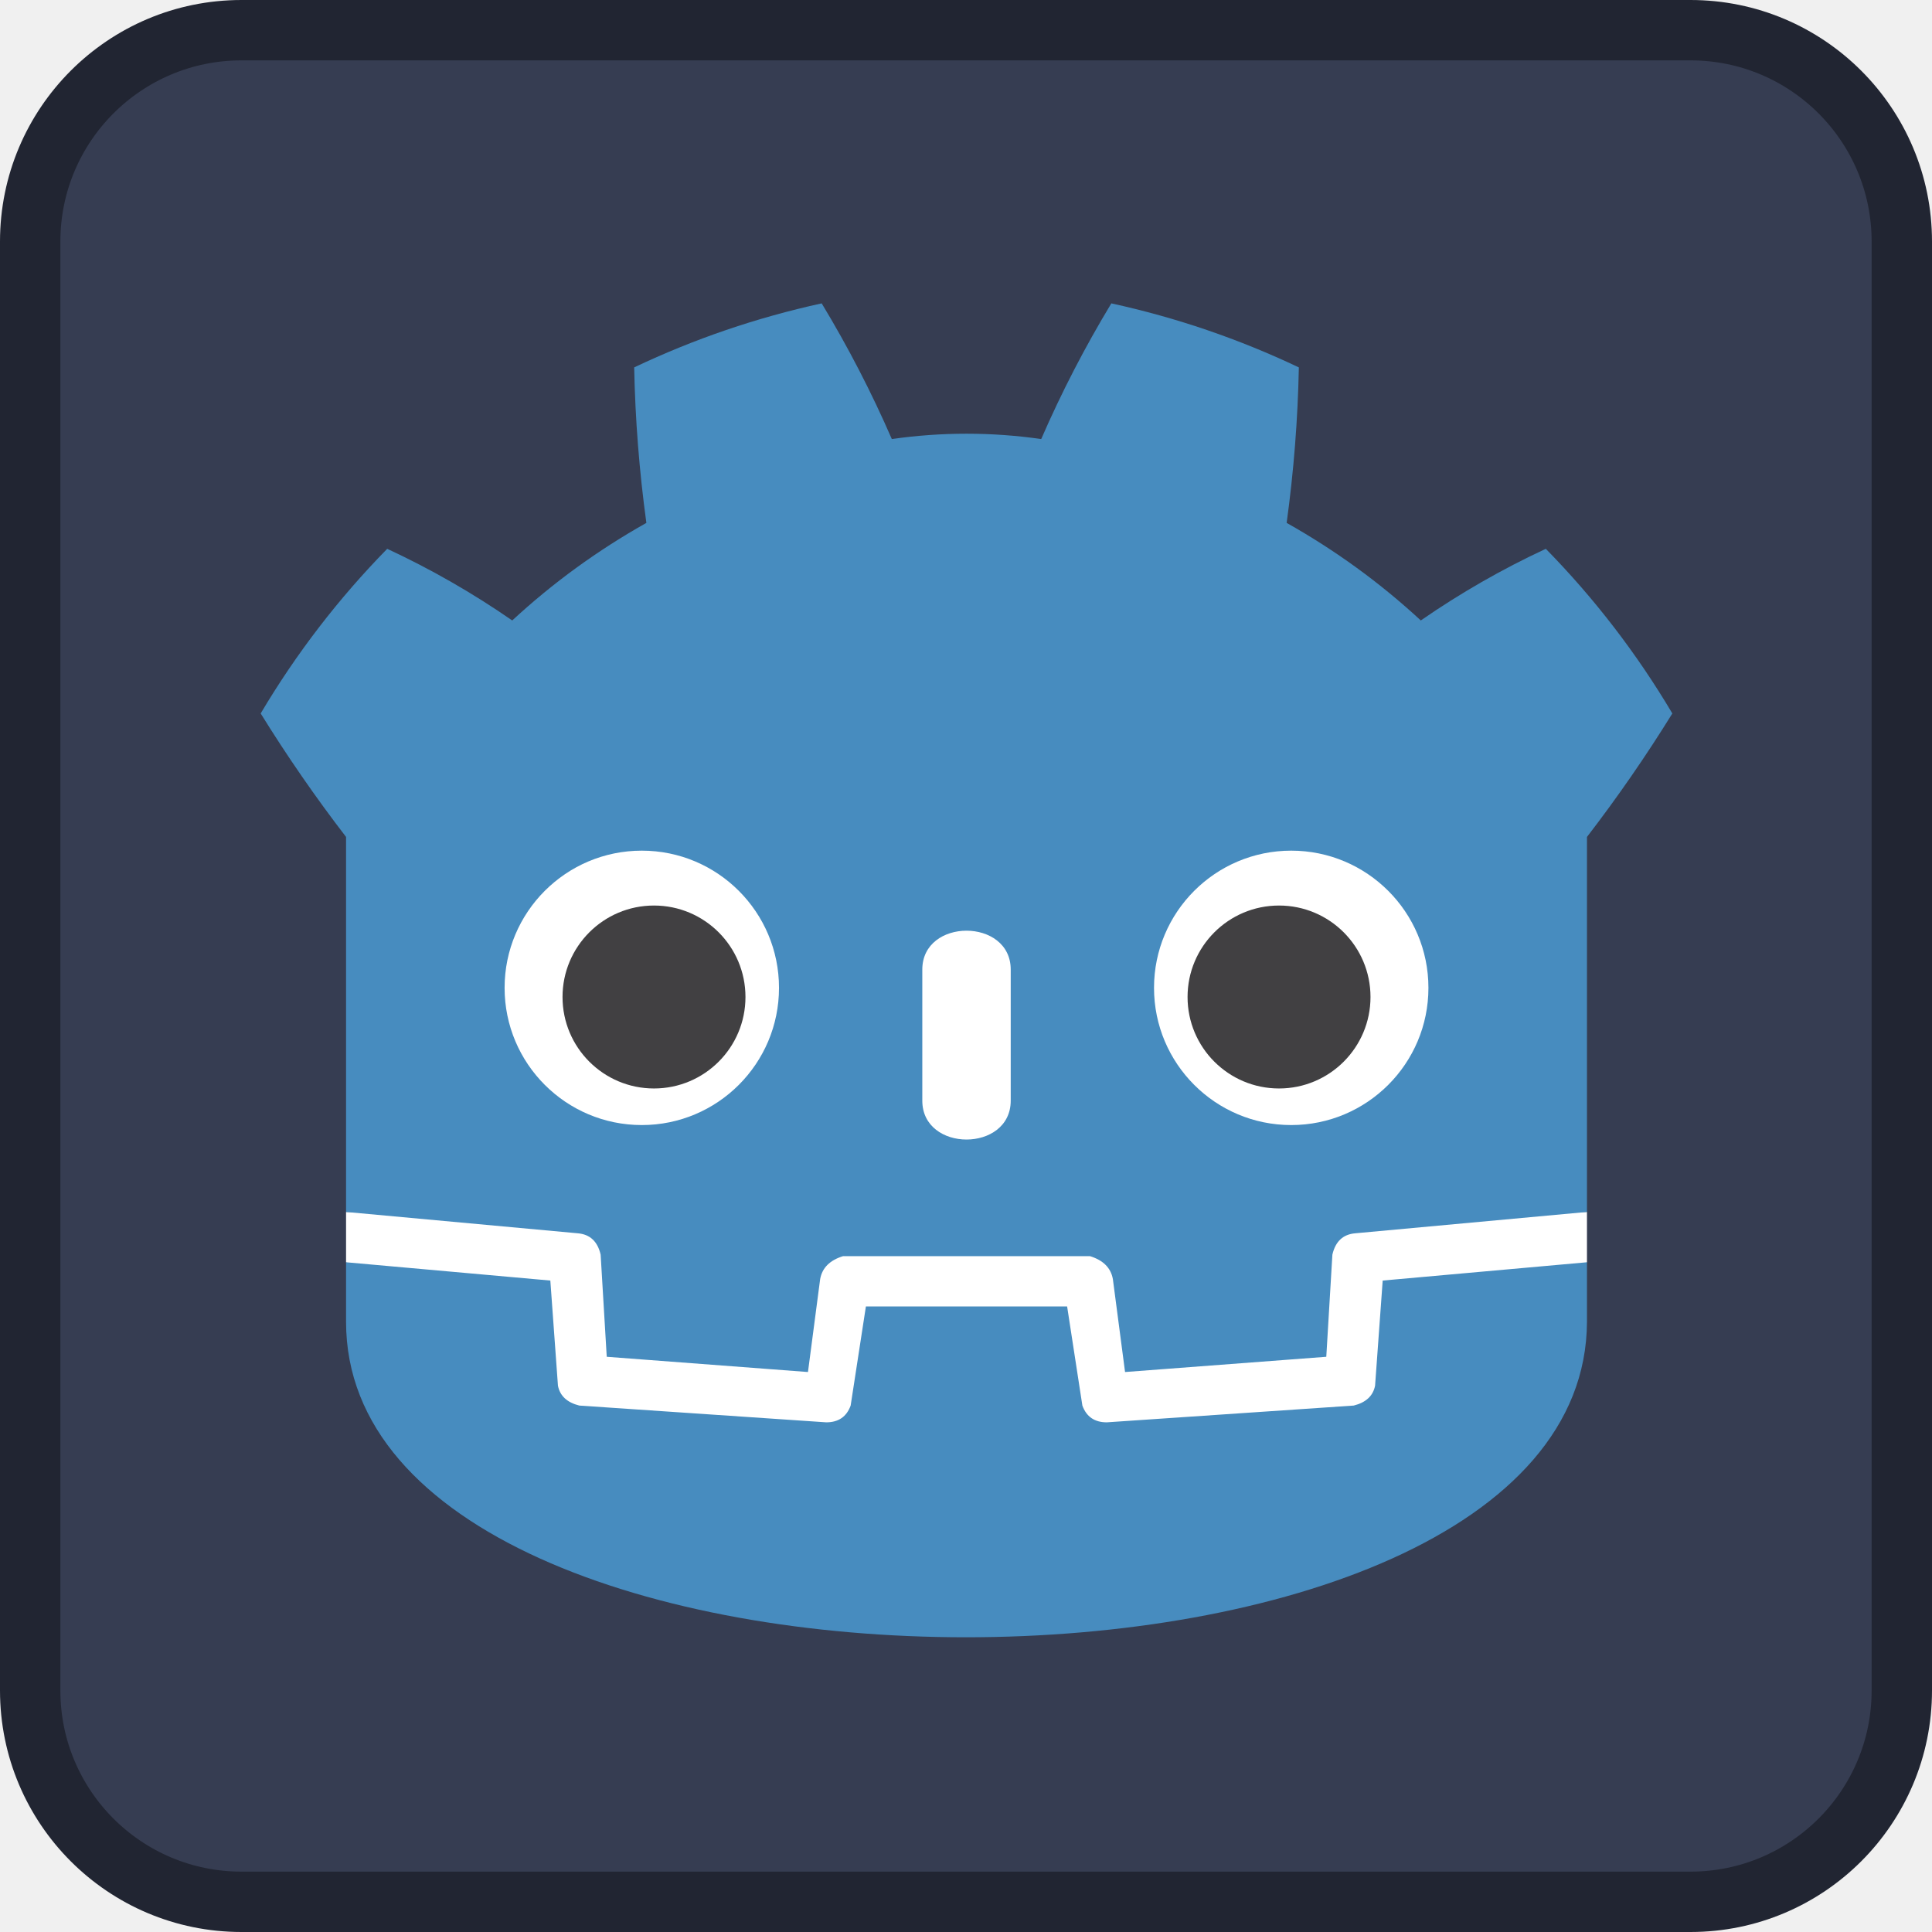
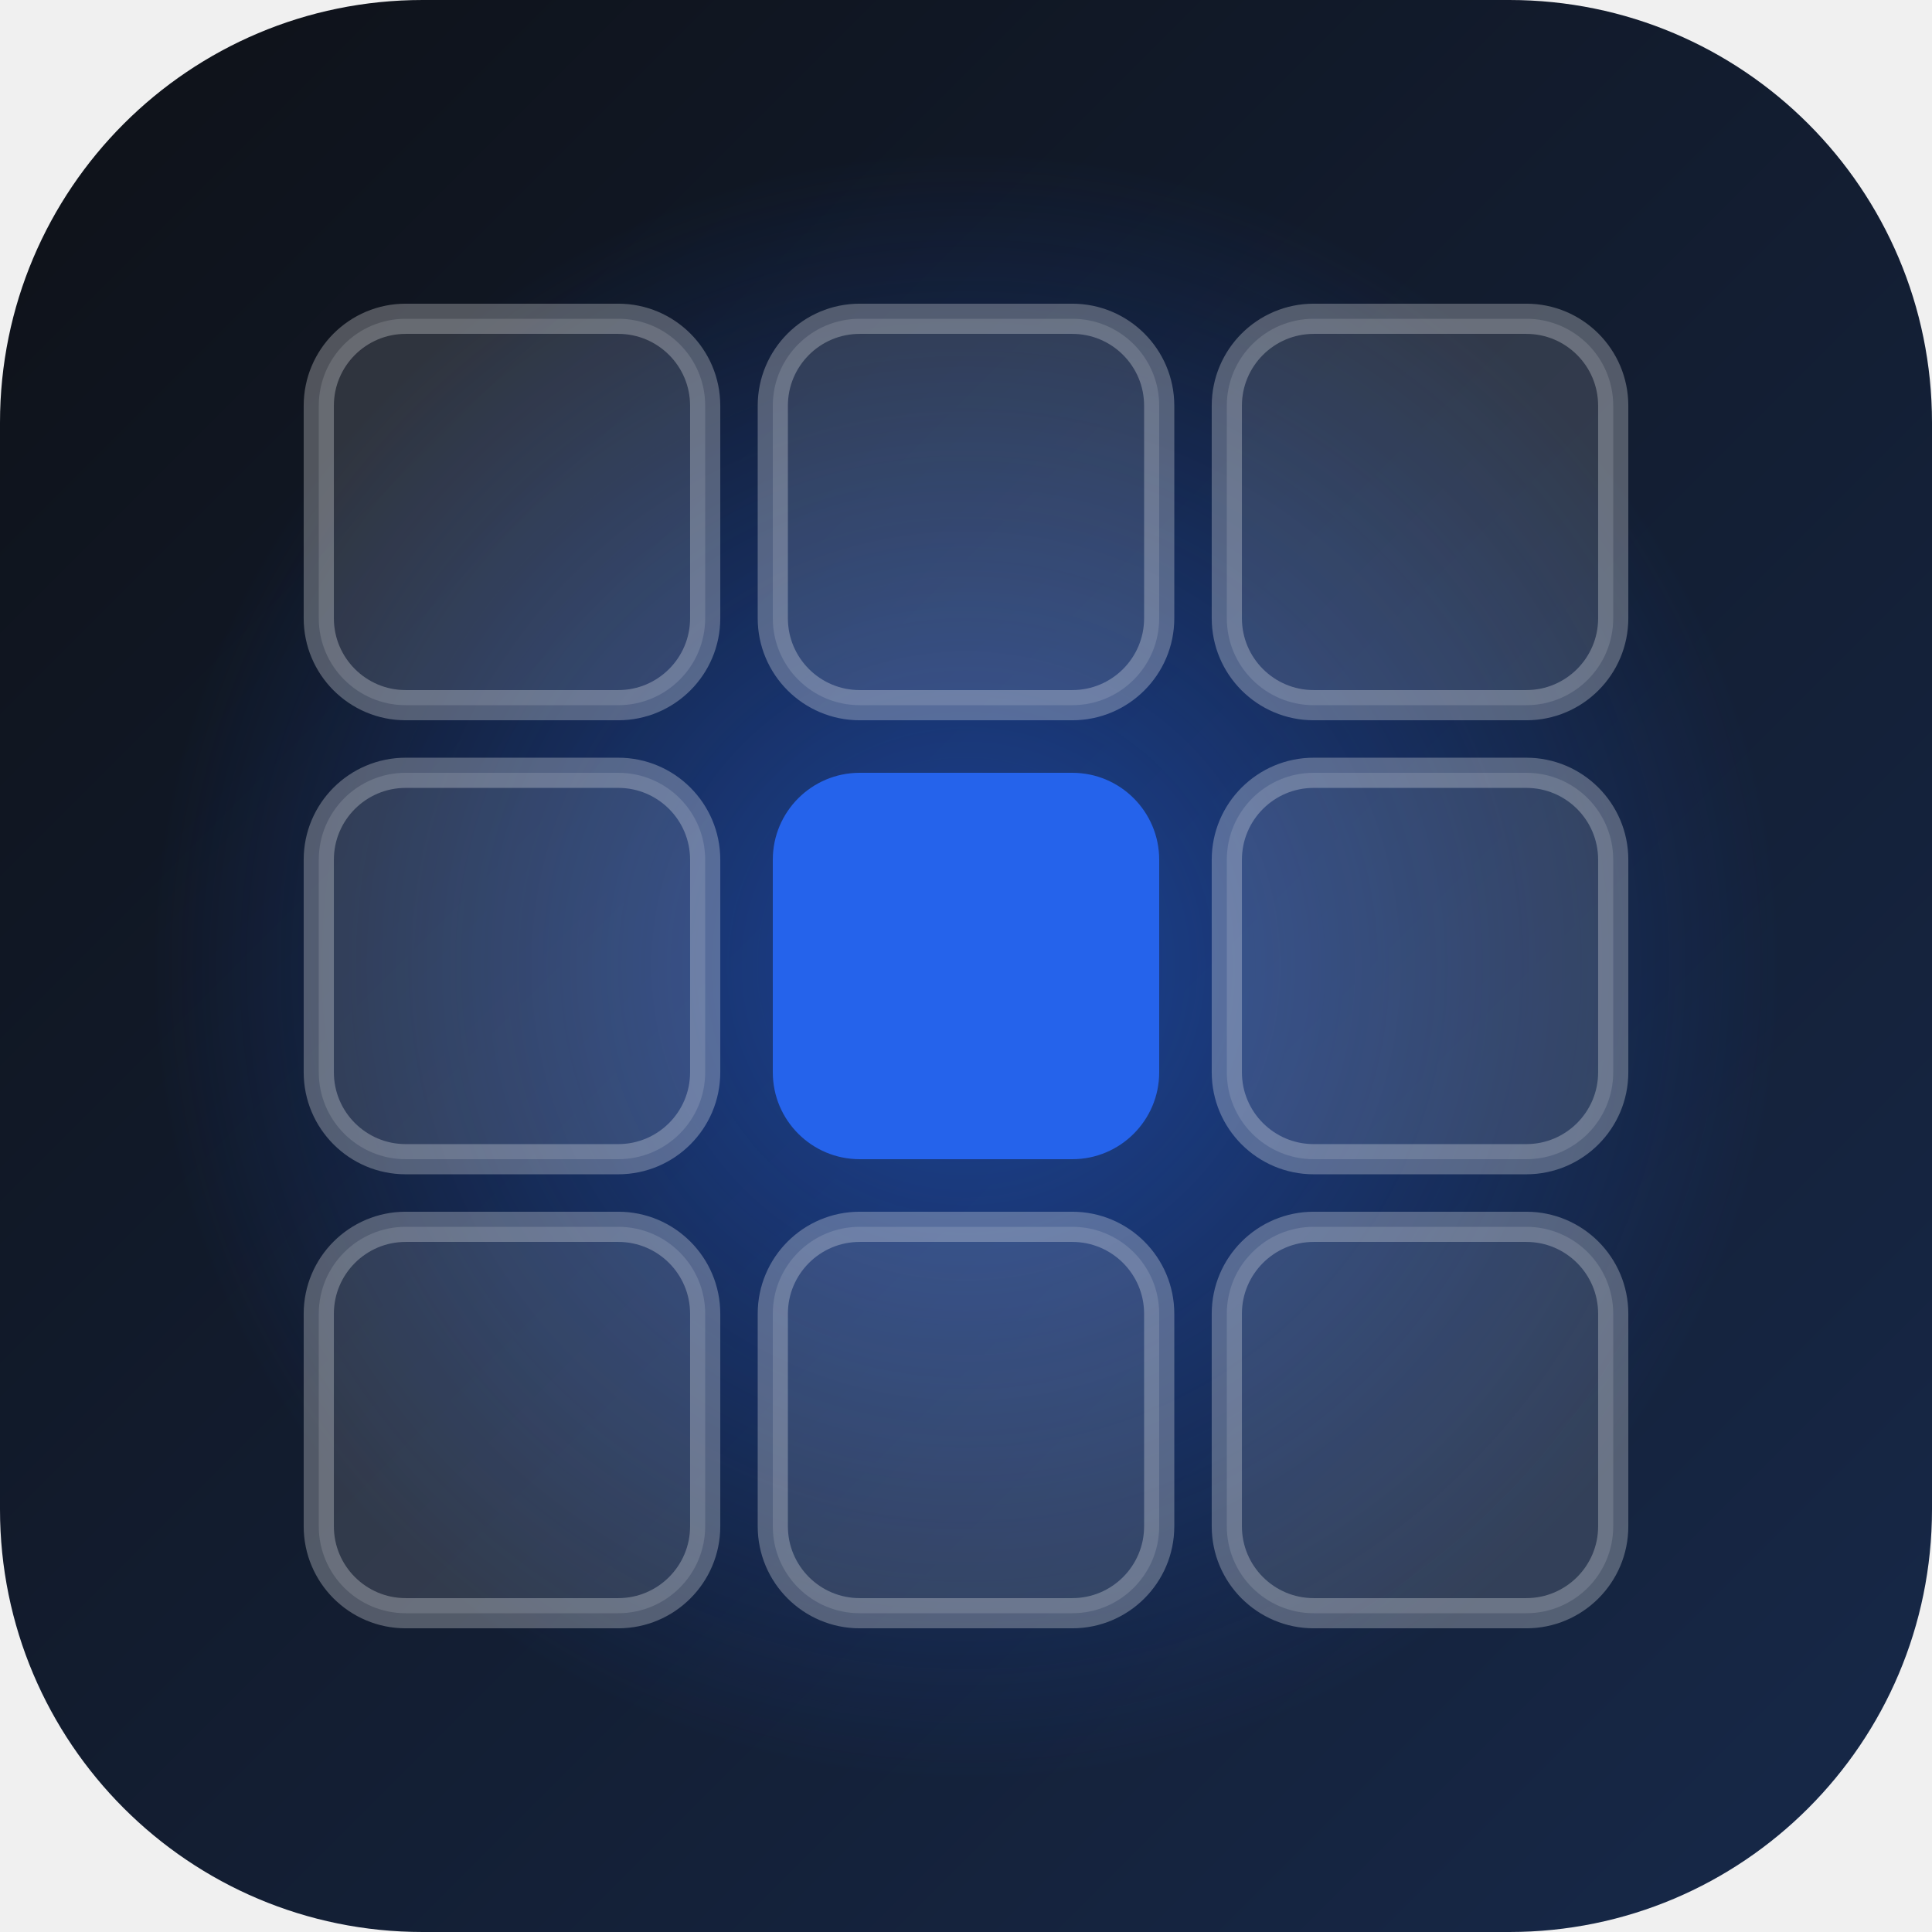
- <svg xmlns="http://www.w3.org/2000/svg" width="128" height="128">
-   <rect width="124" height="124" x="2" y="2" fill="#363d52" stroke="#212532" stroke-width="4" rx="14" />
-   <g fill="#fff" transform="translate(12.322 12.322)scale(.101)">
-     <path d="M105 673v33q407 354 814 0v-33z" />
-     <path fill="#478cbf" d="m105 673 152 14q12 1 15 14l4 67 132 10 8-61q2-11 15-15h162q13 4 15 15l8 61 132-10 4-67q3-13 15-14l152-14V427q30-39 56-81-35-59-83-108-43 20-82 47-40-37-88-64 7-51 8-102-59-28-123-42-26 43-46 89-49-7-98 0-20-46-46-89-64 14-123 42 1 51 8 102-48 27-88 64-39-27-82-47-48 49-83 108 26 42 56 81zm0 33v39c0 276 813 276 814 0v-39l-134 12-5 69q-2 10-14 13l-162 11q-12 0-16-11l-10-65H446l-10 65q-4 11-16 11l-162-11q-12-3-14-13l-5-69z" />
-     <path d="M483 600c0 34 58 34 58 0v-86c0-34-58-34-58 0z" />
-     <circle cx="725" cy="526" r="90" />
-     <circle cx="299" cy="526" r="90" />
-   </g>
-   <g fill="#414042" transform="translate(12.322 12.322)scale(.101)">
-     <circle cx="307" cy="532" r="60" />
-     <circle cx="717" cy="532" r="60" />
-   </g>
+ <svg xmlns="http://www.w3.org/2000/svg" width="128" height="128" viewBox="0 0 128 128">
+   <defs>
+     <linearGradient id="bg" x1="0" y1="0" x2="1" y2="1">
+       <stop offset="0" stop-color="#0e1117" />
+       <stop offset="1" stop-color="#17294a" />
+     </linearGradient>
+     <radialGradient id="glow" cx="0.5" cy="0.5" r="0.5">
+       <stop offset="0" stop-color="#2563eb" stop-opacity="0.55" />
+       <stop offset="1" stop-color="#2563eb" stop-opacity="0" />
+     </radialGradient>
+   </defs>
+   <rect width="128" height="128" rx="28" fill="url(#bg)" />
+   <circle cx="64.0" cy="64.0" r="53.76" fill="url(#glow)" />
+   <rect x="21.12" y="21.12" width="25.6" height="25.6" rx="5.76" fill="#ffffff" fill-opacity="0.13" stroke="#ffffff" stroke-opacity="0.27" stroke-width="2" />
+   <rect x="51.2" y="21.12" width="25.6" height="25.6" rx="5.76" fill="#ffffff" fill-opacity="0.13" stroke="#ffffff" stroke-opacity="0.27" stroke-width="2" />
+   <rect x="81.28" y="21.12" width="25.6" height="25.6" rx="5.76" fill="#ffffff" fill-opacity="0.13" stroke="#ffffff" stroke-opacity="0.27" stroke-width="2" />
+   <rect x="21.12" y="51.2" width="25.6" height="25.6" rx="5.76" fill="#ffffff" fill-opacity="0.13" stroke="#ffffff" stroke-opacity="0.27" stroke-width="2" />
+   <rect x="51.2" y="51.2" width="25.6" height="25.6" rx="5.76" fill="#2563eb" />
+   <rect x="81.28" y="51.2" width="25.6" height="25.6" rx="5.76" fill="#ffffff" fill-opacity="0.13" stroke="#ffffff" stroke-opacity="0.27" stroke-width="2" />
+   <rect x="21.12" y="81.28" width="25.6" height="25.6" rx="5.76" fill="#ffffff" fill-opacity="0.13" stroke="#ffffff" stroke-opacity="0.27" stroke-width="2" />
+   <rect x="51.2" y="81.28" width="25.6" height="25.6" rx="5.76" fill="#ffffff" fill-opacity="0.13" stroke="#ffffff" stroke-opacity="0.27" stroke-width="2" />
+   <rect x="81.28" y="81.28" width="25.6" height="25.6" rx="5.76" fill="#ffffff" fill-opacity="0.13" stroke="#ffffff" stroke-opacity="0.27" stroke-width="2" />
</svg>
